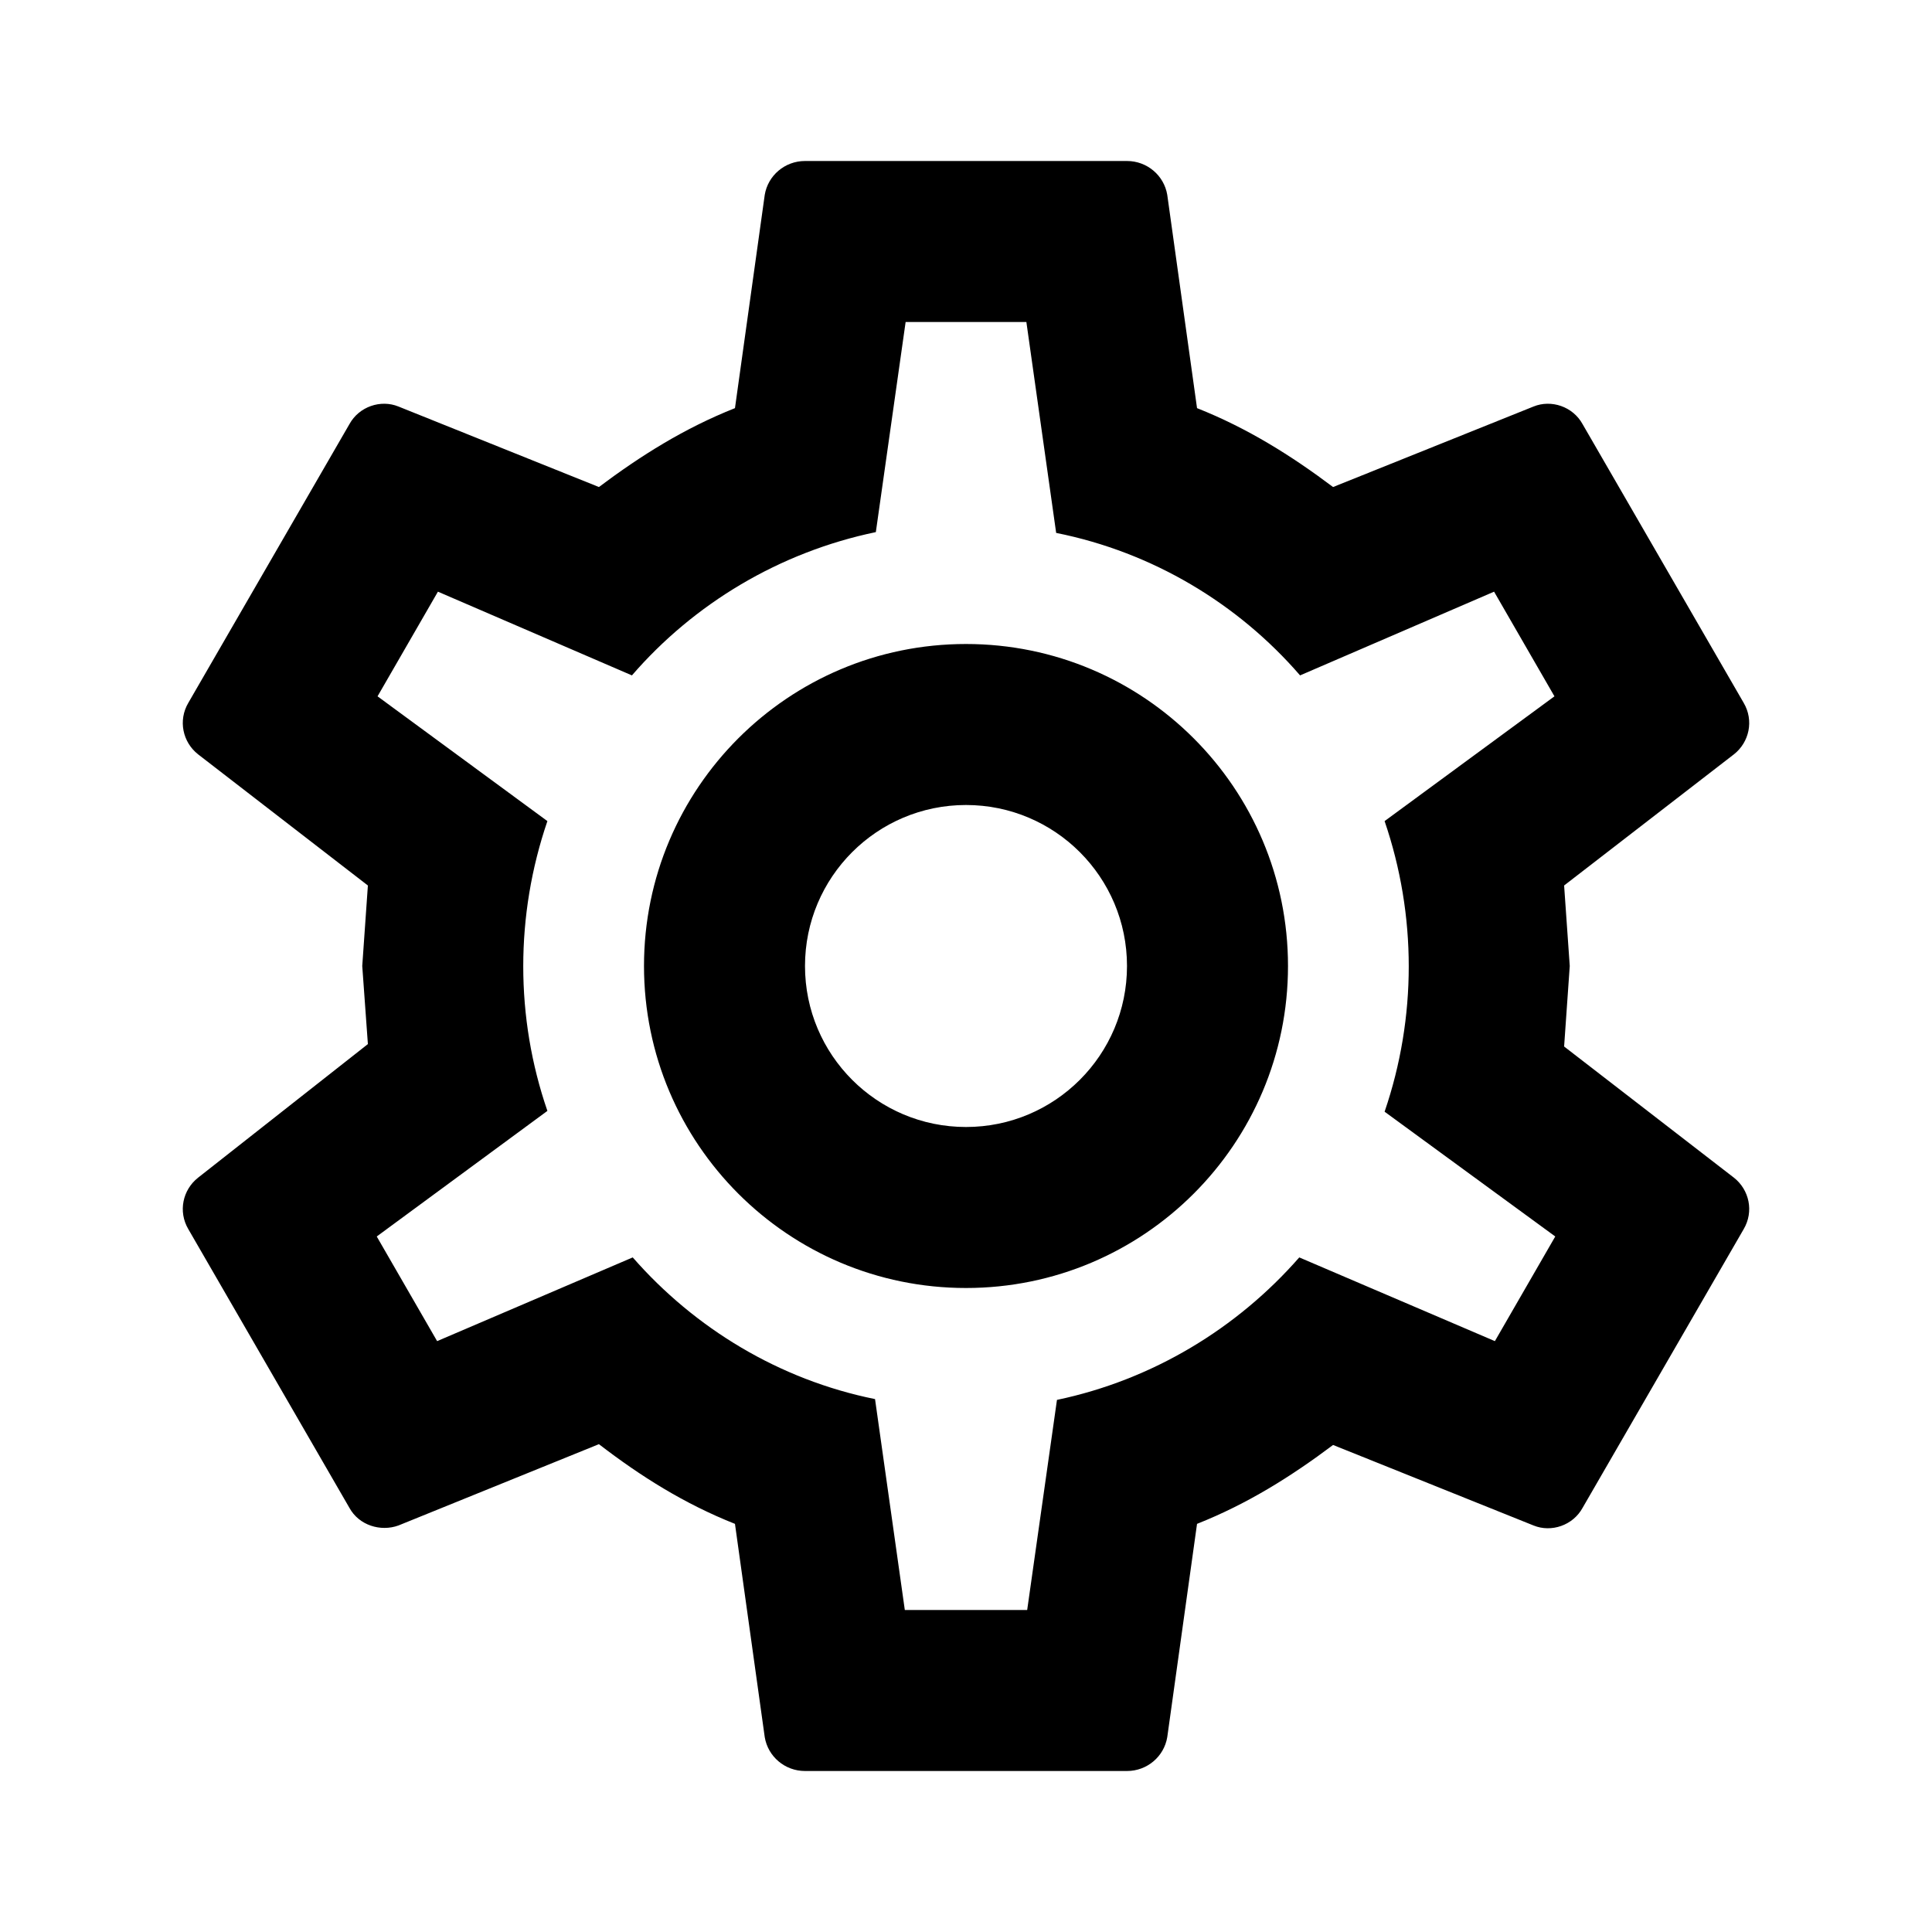
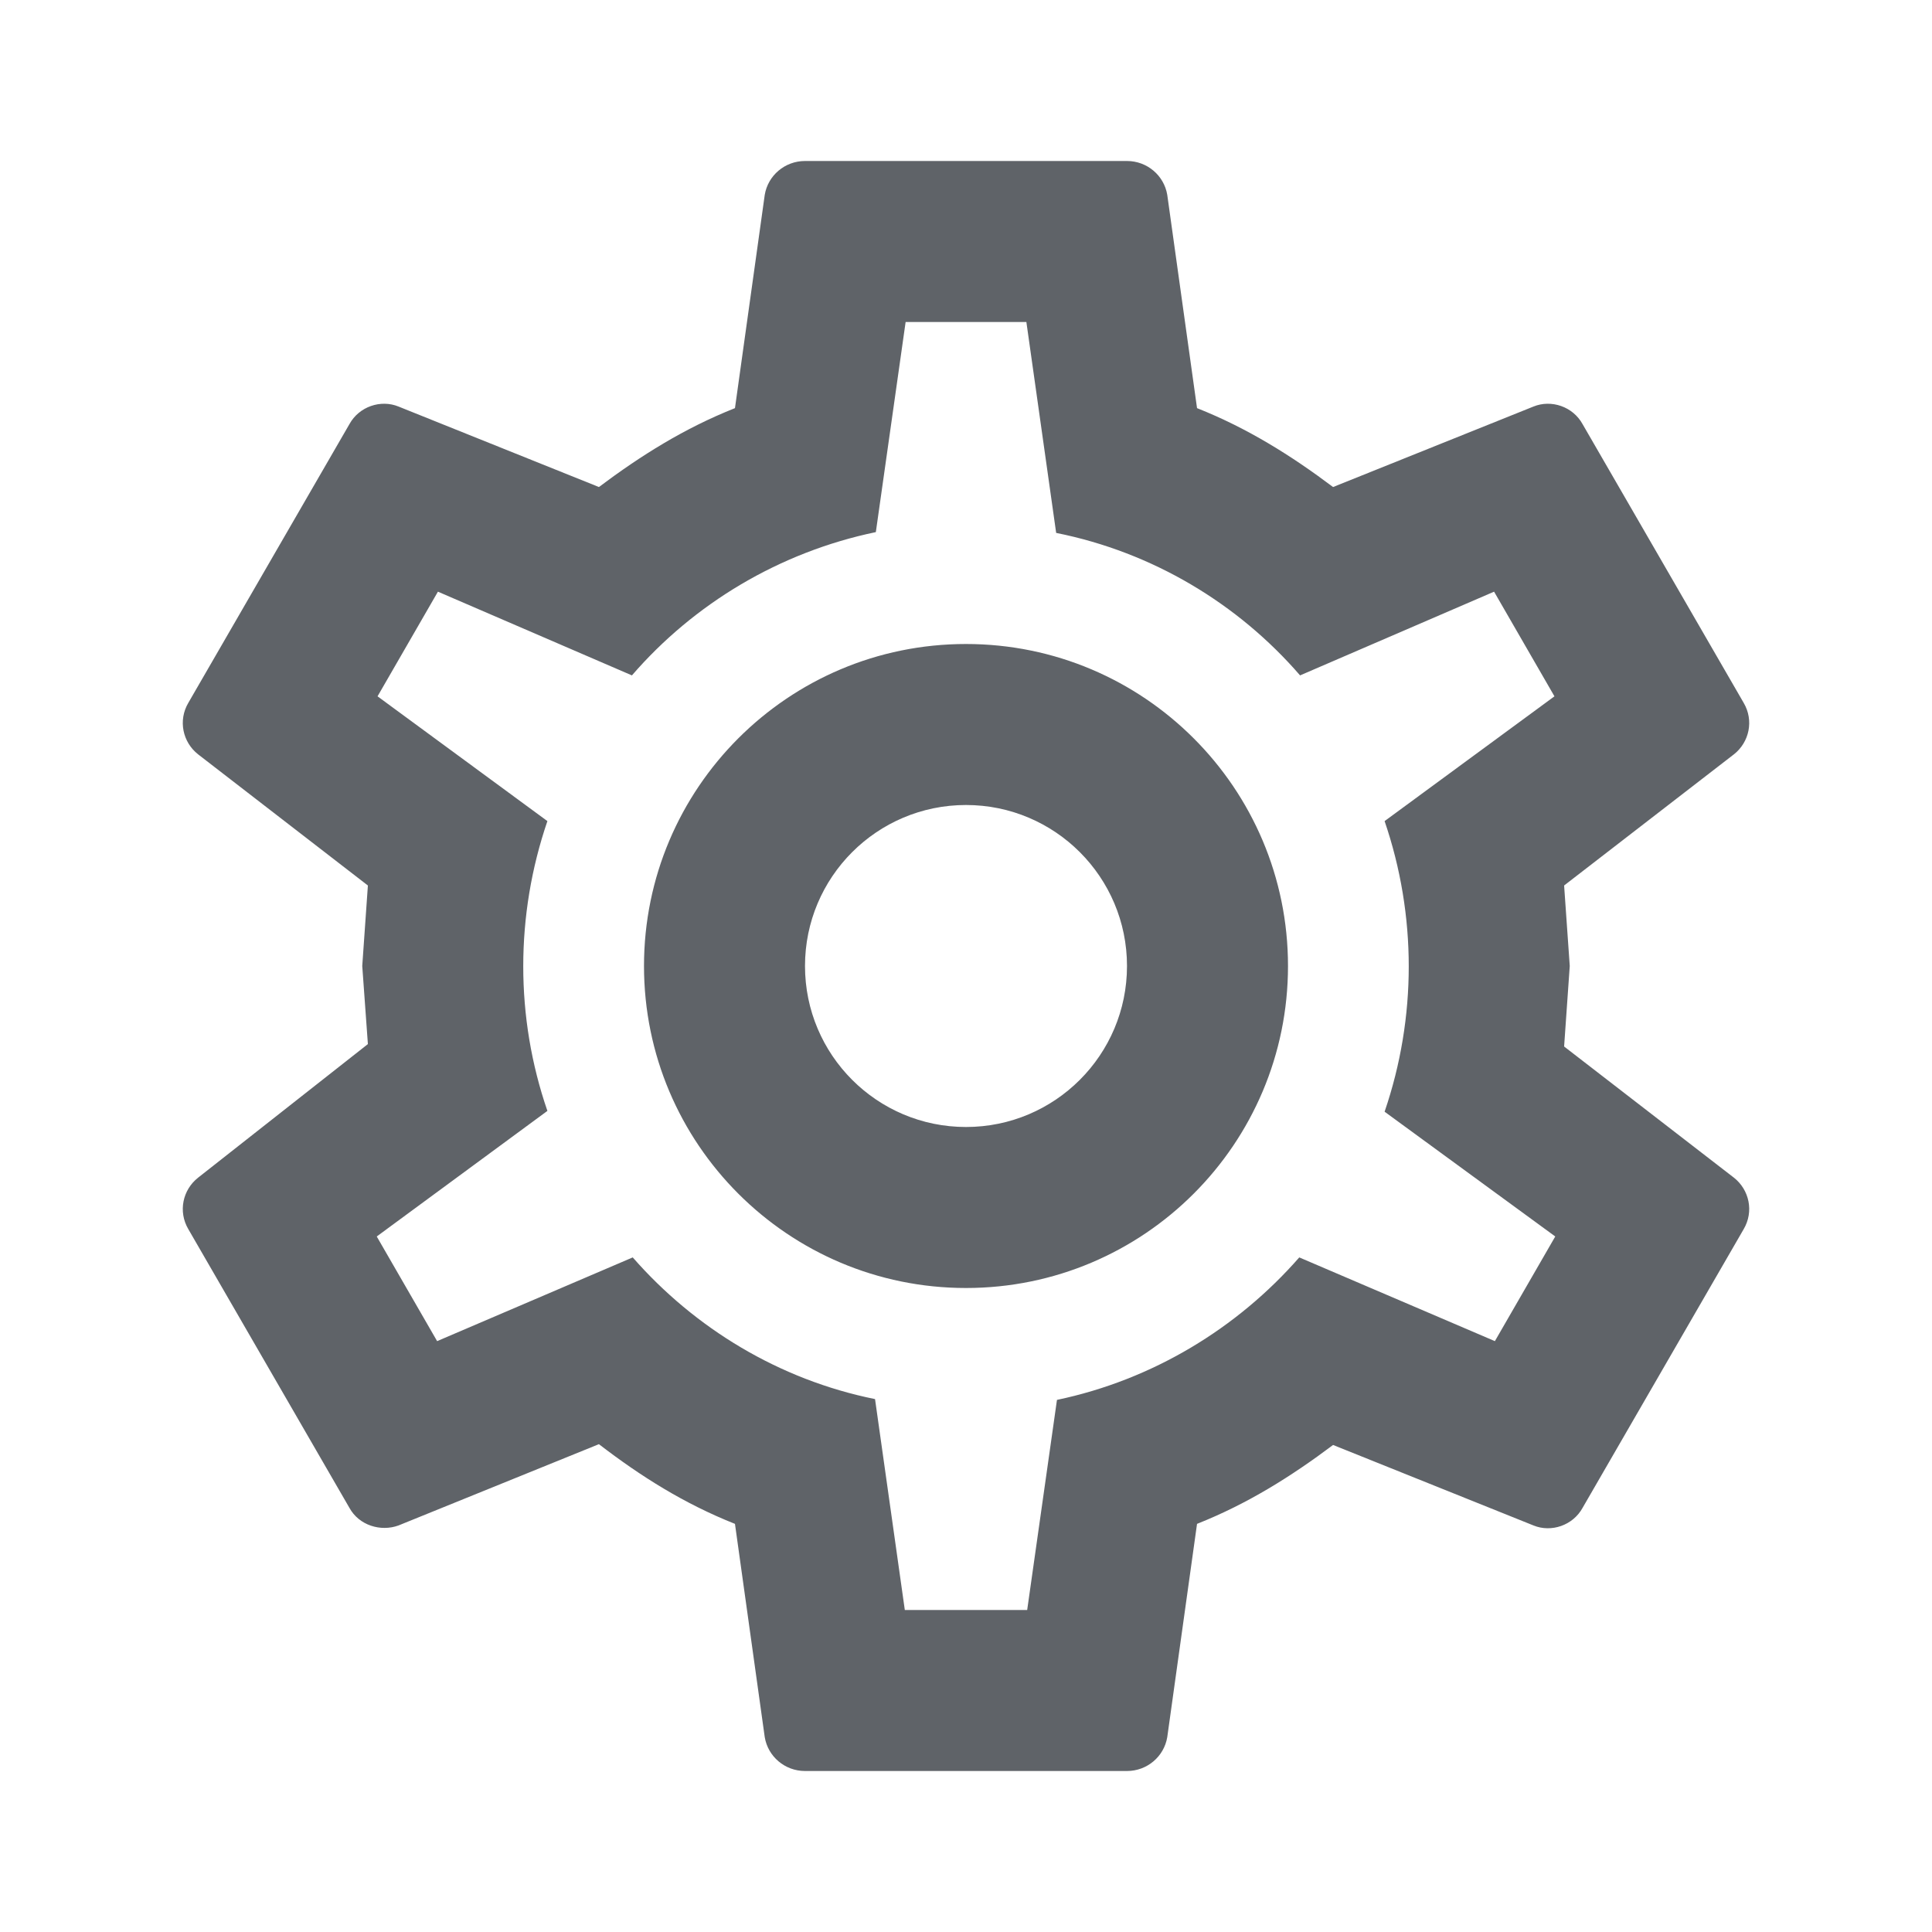
<svg xmlns="http://www.w3.org/2000/svg" version="1.1" width="24" height="24" viewBox="0 0 24 24">
-   <path fill="#000000" d="M12,8A4,4 0 0,1 16,12A4,4 0 0,1 12,16A4,4 0 0,1 8,12A4,4 0 0,1 12,8M12,10A2,2 0 0,0 10,12A2,2 0 0,0 12,14A2,2 0 0,0 14,12A2,2 0 0,0 12,10M10,22C9.75,22 9.54,21.82 9.5,21.58L9.13,18.93C8.5,18.68 7.96,18.34 7.44,17.94L4.95,18.95C4.73,19.03 4.46,18.95 4.34,18.73L2.34,15.27C2.21,15.05 2.27,14.78 2.46,14.63L4.57,12.97L4.5,12L4.57,11L2.46,9.37C2.27,9.22 2.21,8.95 2.34,8.73L4.34,5.27C4.46,5.05 4.73,4.96 4.95,5.05L7.44,6.05C7.96,5.66 8.5,5.32 9.13,5.07L9.5,2.42C9.54,2.18 9.75,2 10,2H14C14.25,2 14.46,2.18 14.5,2.42L14.87,5.07C15.5,5.32 16.04,5.66 16.56,6.05L19.05,5.05C19.27,4.96 19.54,5.05 19.66,5.27L21.66,8.73C21.79,8.95 21.73,9.22 21.54,9.37L19.43,11L19.5,12L19.43,13L21.54,14.63C21.73,14.78 21.79,15.05 21.66,15.27L19.66,18.73C19.54,18.95 19.27,19.04 19.05,18.95L16.56,17.95C16.04,18.34 15.5,18.68 14.87,18.93L14.5,21.58C14.46,21.82 14.25,22 14,22H10M11.25,4L10.88,6.61C9.68,6.86 8.62,7.5 7.85,8.39L5.44,7.35L4.69,8.65L6.8,10.2C6.4,11.37 6.4,12.64 6.8,13.8L4.68,15.36L5.43,16.66L7.86,15.62C8.63,16.5 9.68,17.14 10.87,17.38L11.24,20H12.76L13.13,17.39C14.32,17.14 15.37,16.5 16.14,15.62L18.57,16.66L19.32,15.36L17.2,13.81C17.6,12.64 17.6,11.37 17.2,10.2L19.31,8.65L18.56,7.35L16.15,8.39C15.38,7.5 14.32,6.86 13.12,6.62L12.75,4H11.25Z" />
+   <path fill="#5f6368" d="M12,8A4,4 0 0,1 16,12A4,4 0 0,1 12,16A4,4 0 0,1 8,12A4,4 0 0,1 12,8M12,10A2,2 0 0,0 10,12A2,2 0 0,0 12,14A2,2 0 0,0 14,12A2,2 0 0,0 12,10M10,22C9.75,22 9.54,21.82 9.5,21.58L9.13,18.93C8.5,18.68 7.96,18.34 7.44,17.94L4.95,18.95C4.73,19.03 4.46,18.95 4.34,18.73L2.34,15.27C2.21,15.05 2.27,14.78 2.46,14.63L4.57,12.97L4.5,12L4.57,11L2.46,9.37C2.27,9.22 2.21,8.95 2.34,8.73L4.34,5.27C4.46,5.05 4.73,4.96 4.95,5.05L7.44,6.05C7.96,5.66 8.5,5.32 9.13,5.07L9.5,2.42C9.54,2.18 9.75,2 10,2H14C14.25,2 14.46,2.18 14.5,2.42L14.87,5.07C15.5,5.32 16.04,5.66 16.56,6.05L19.05,5.05C19.27,4.96 19.54,5.05 19.66,5.27L21.66,8.73C21.79,8.95 21.73,9.22 21.54,9.37L19.43,11L19.5,12L19.43,13L21.54,14.63C21.73,14.78 21.79,15.05 21.66,15.27L19.66,18.73C19.54,18.95 19.27,19.04 19.05,18.95L16.56,17.95C16.04,18.34 15.5,18.68 14.87,18.93L14.5,21.58C14.46,21.82 14.25,22 14,22H10M11.25,4L10.88,6.61C9.68,6.86 8.62,7.5 7.85,8.39L5.44,7.35L4.69,8.65L6.8,10.2C6.4,11.37 6.4,12.64 6.8,13.8L4.68,15.36L5.43,16.66L7.86,15.62C8.63,16.5 9.68,17.14 10.87,17.38L11.24,20H12.76L13.13,17.39C14.32,17.14 15.37,16.5 16.14,15.62L18.57,16.66L19.32,15.36L17.2,13.81C17.6,12.64 17.6,11.37 17.2,10.2L19.31,8.65L18.56,7.35L16.15,8.39C15.38,7.5 14.32,6.86 13.12,6.62L12.75,4H11.25Z" />
</svg>
